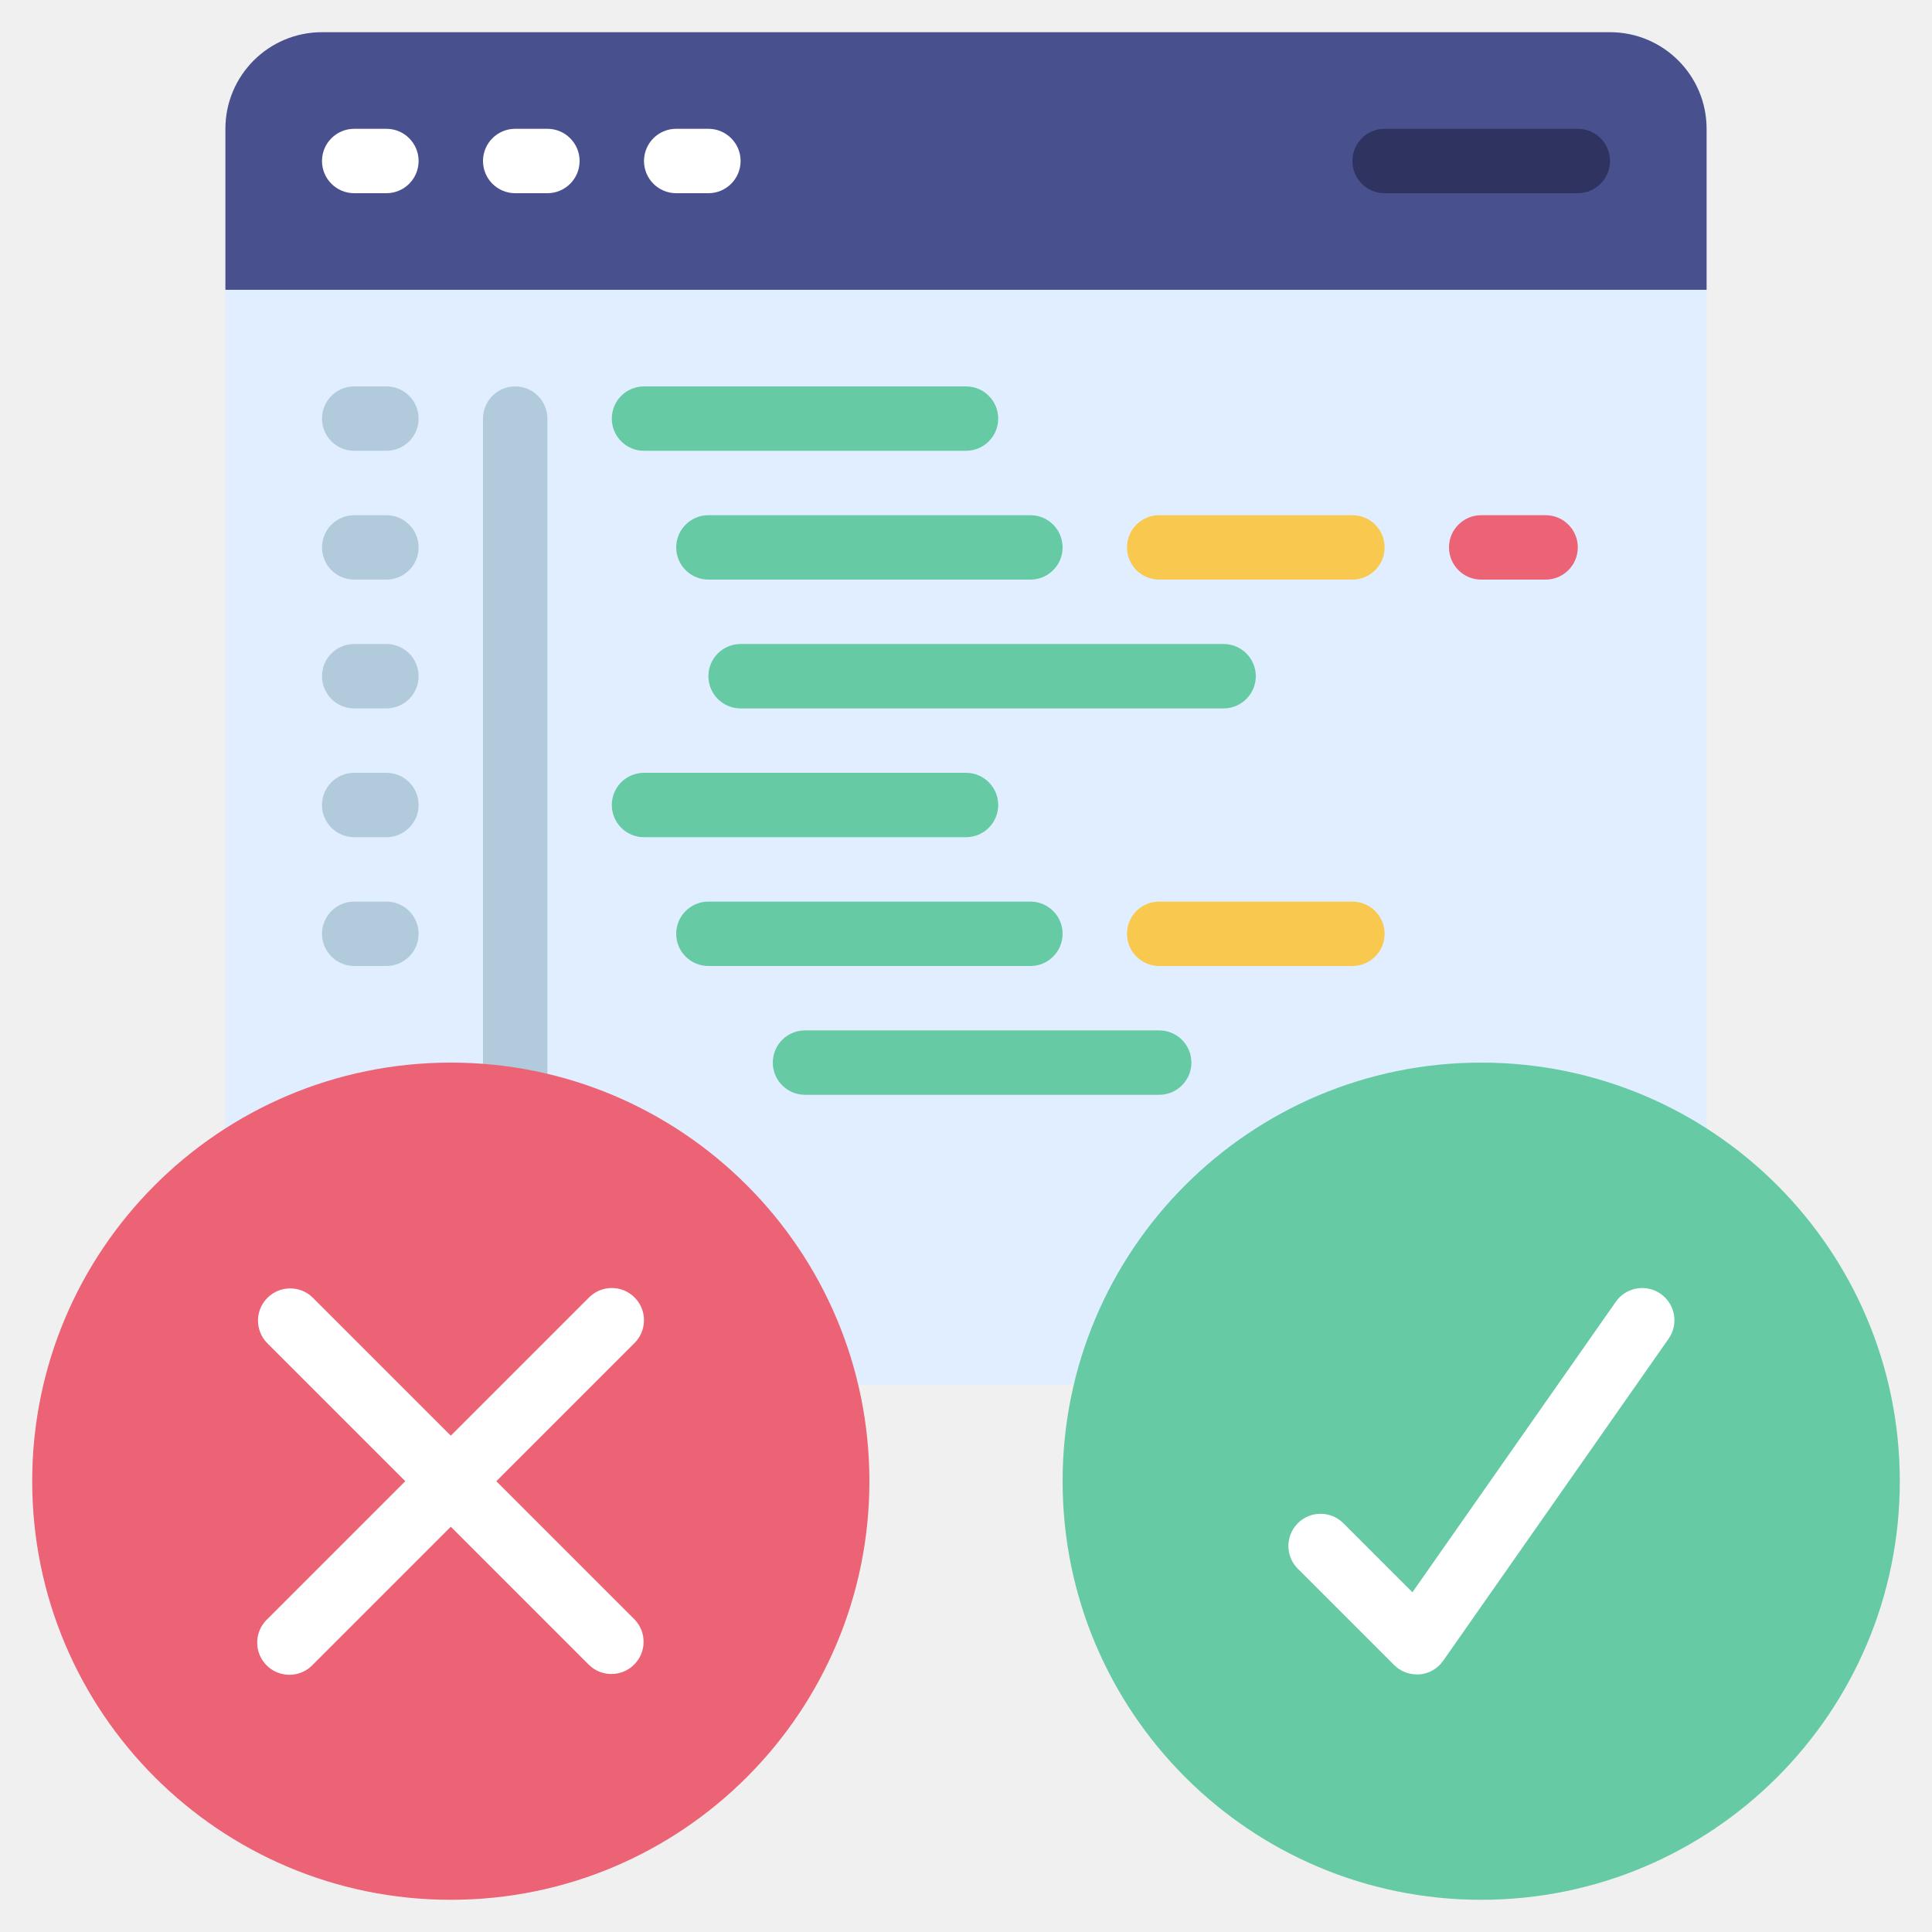
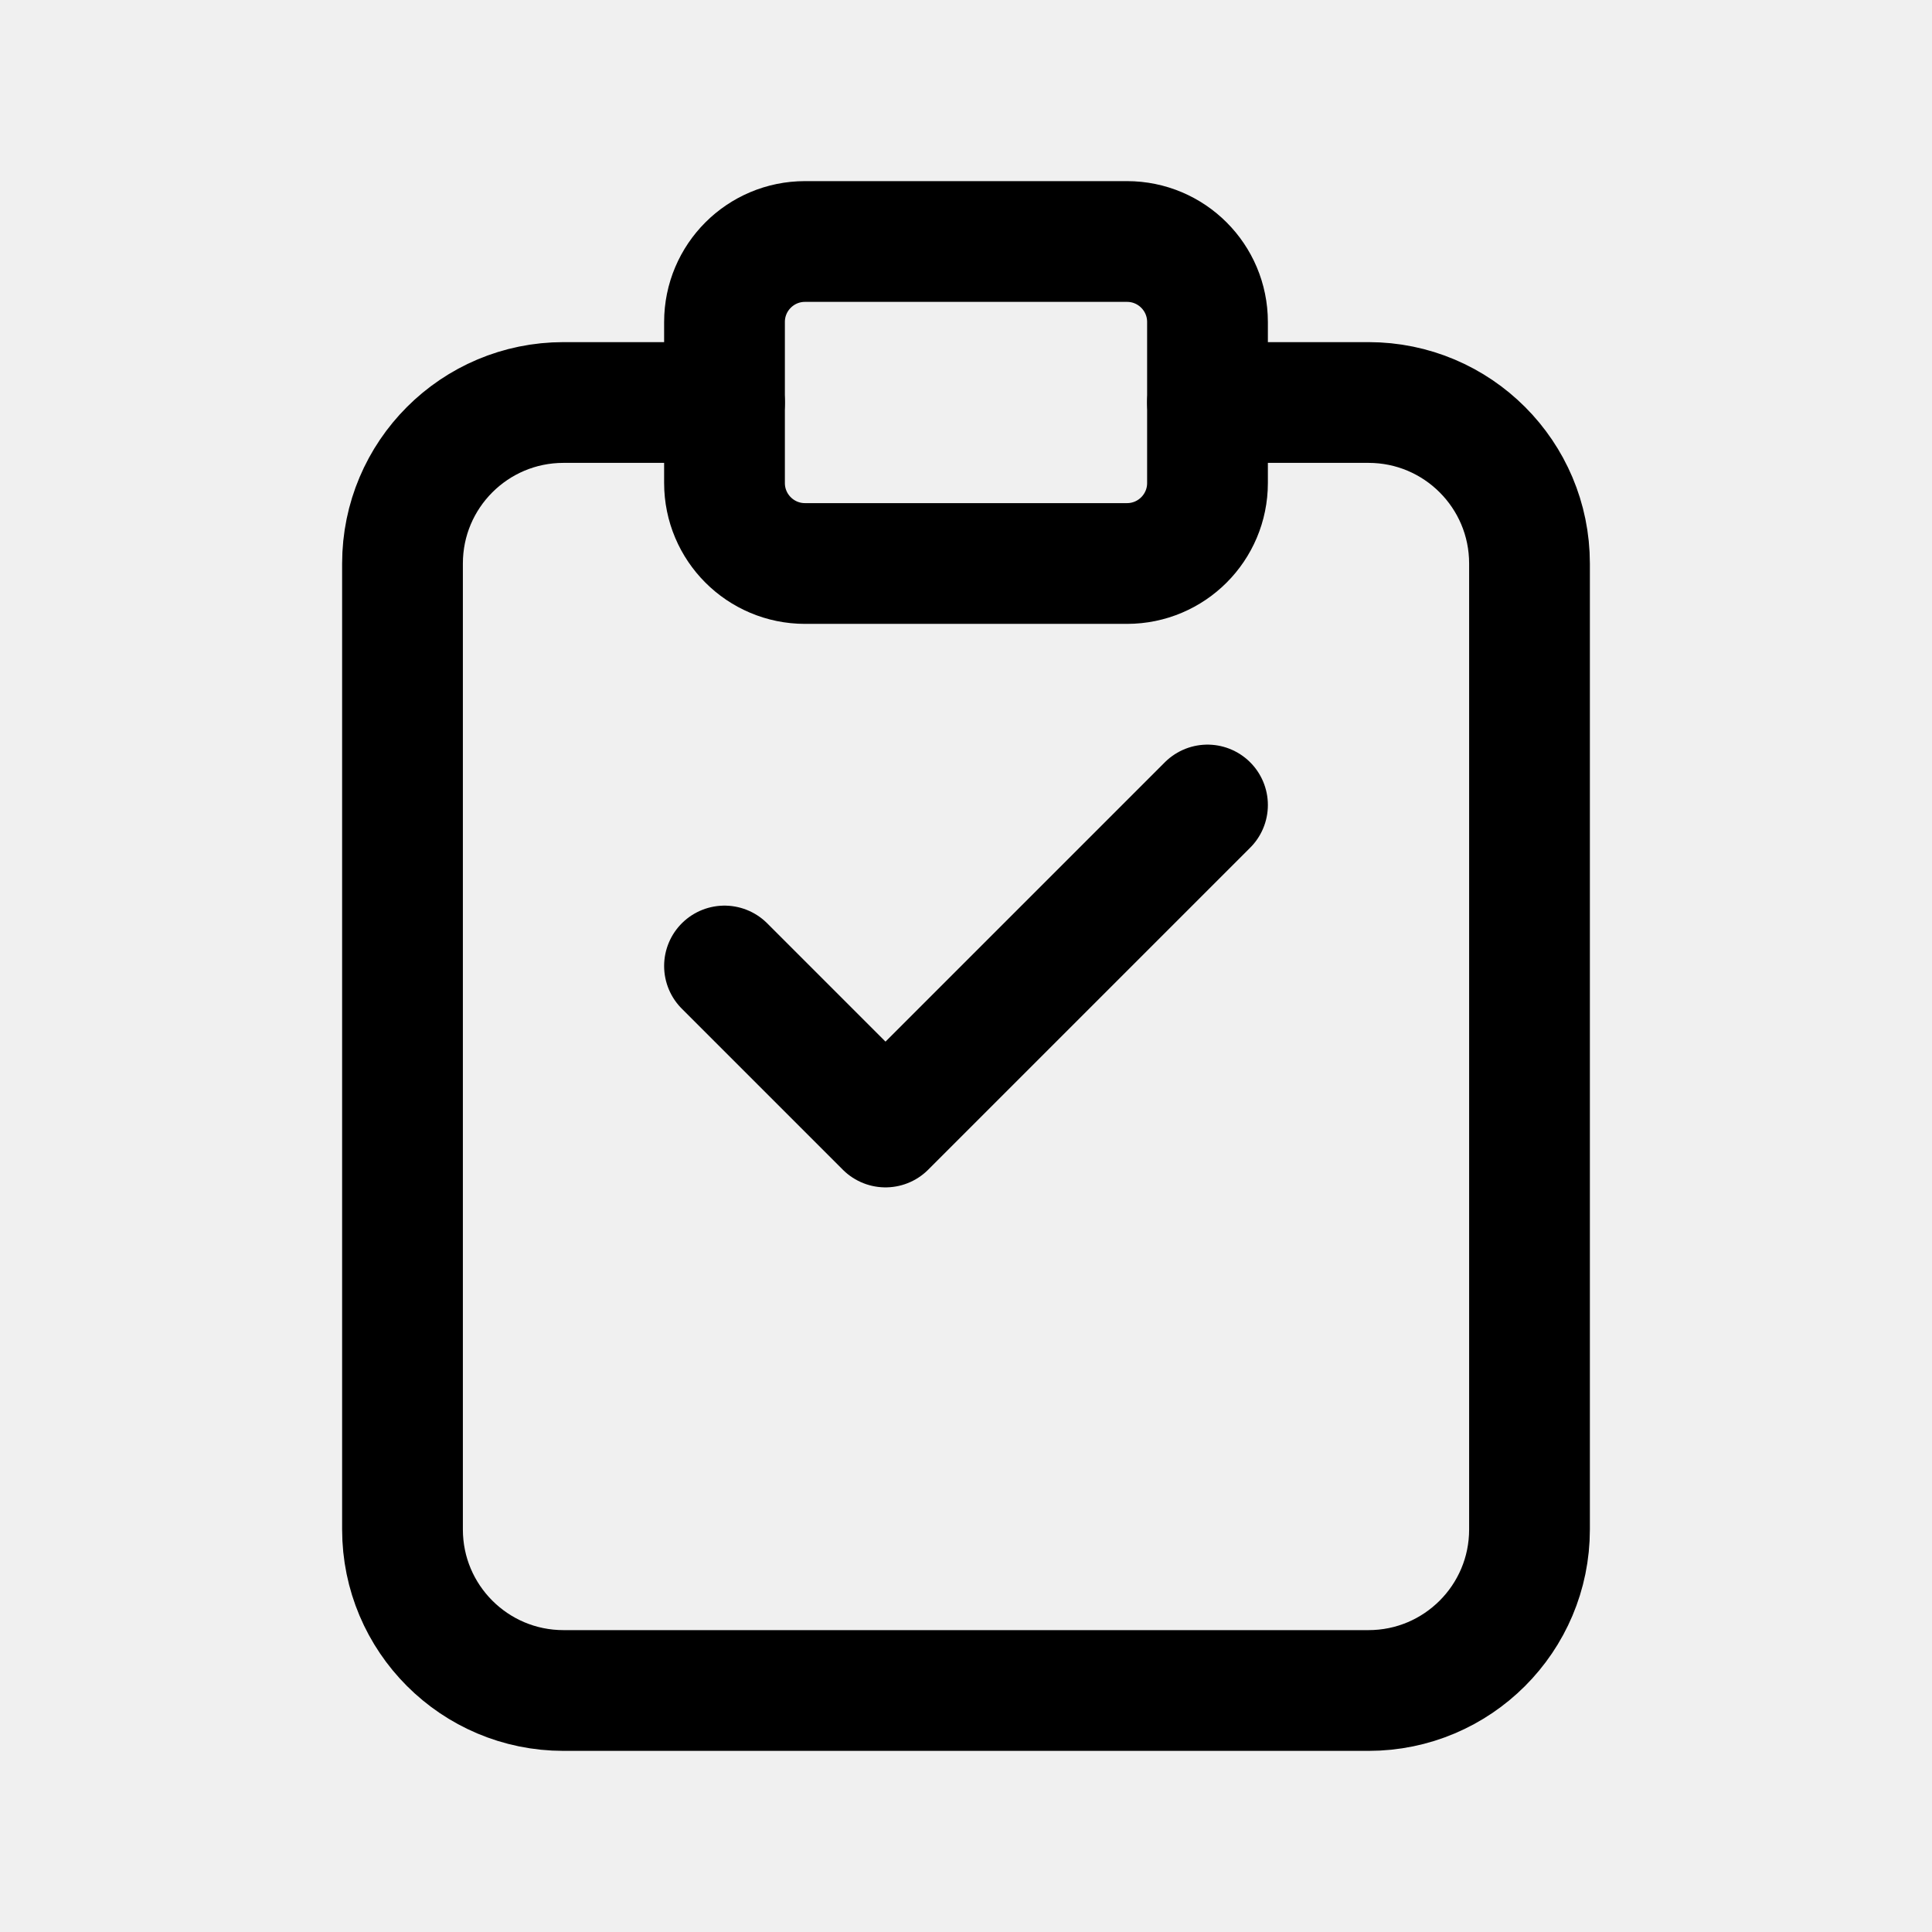
- <svg xmlns="http://www.w3.org/2000/svg" id="Icons" height="512" viewBox="0 0 60 60" width="512">
-   <path d="m53 9v26.05l-19.65 7.95h-6.7l-19.65-7.95v-26.05l1-1h44z" fill="#e1eeff" />
-   <path d="m53 4v5h-46v-5a3 3 0 0 1 3-3h40a3 3 0 0 1 3 3z" fill="#49508e" />
-   <g fill="#fff">
-     <path d="m12 6h-1a1 1 0 0 1 0-2h1a1 1 0 0 1 0 2z" />
-     <path d="m17 6h-1a1 1 0 0 1 0-2h1a1 1 0 0 1 0 2z" />
-     <path d="m22 6h-1a1 1 0 0 1 0-2h1a1 1 0 0 1 0 2z" />
-   </g>
-   <path d="m12 14h-1a1 1 0 0 1 0-2h1a1 1 0 0 1 0 2z" fill="#b1cbdd" />
-   <path d="m12 18h-1a1 1 0 0 1 0-2h1a1 1 0 0 1 0 2z" fill="#b1cbdd" />
-   <path d="m48 18h-2a1 1 0 0 1 0-2h2a1 1 0 0 1 0 2z" fill="#eb6374" />
-   <path d="m12 22h-1a1 1 0 0 1 0-2h1a1 1 0 0 1 0 2z" fill="#b1cbdd" />
-   <path d="m12 26h-1a1 1 0 0 1 0-2h1a1 1 0 0 1 0 2z" fill="#b1cbdd" />
-   <path d="m12 30h-1a1 1 0 0 1 0-2h1a1 1 0 0 1 0 2z" fill="#b1cbdd" />
-   <path d="m49 6h-6a1 1 0 0 1 0-2h6a1 1 0 0 1 0 2z" fill="#2e3360" />
-   <path d="m16 35a1 1 0 0 1 -1-1v-21a1 1 0 0 1 2 0v21a1 1 0 0 1 -1 1z" fill="#b1cbdd" />
-   <path d="m30 14h-10a1 1 0 0 1 0-2h10a1 1 0 0 1 0 2z" fill="#66caa4" />
-   <path d="m32 18h-10a1 1 0 0 1 0-2h10a1 1 0 0 1 0 2z" fill="#66caa4" />
-   <path d="m42 18h-6a1 1 0 0 1 0-2h6a1 1 0 0 1 0 2z" fill="#f9c84e" />
-   <path d="m38 22h-15a1 1 0 0 1 0-2h15a1 1 0 0 1 0 2z" fill="#66caa4" />
-   <path d="m30 26h-10a1 1 0 0 1 0-2h10a1 1 0 0 1 0 2z" fill="#66caa4" />
-   <path d="m32 30h-10a1 1 0 0 1 0-2h10a1 1 0 0 1 0 2z" fill="#66caa4" />
-   <path d="m42 30h-6a1 1 0 0 1 0-2h6a1 1 0 0 1 0 2z" fill="#f9c84e" />
-   <path d="m36 34h-11a1 1 0 0 1 0-2h11a1 1 0 0 1 0 2z" fill="#66caa4" />
-   <circle cx="14" cy="46" fill="#eb6374" r="13" />
-   <circle cx="46" cy="46" fill="#66caa4" r="13" />
-   <path d="m19.707 40.293a1 1 0 0 0 -1.414 0l-4.293 4.293-4.293-4.293a1 1 0 0 0 -1.414 1.414l4.293 4.293-4.293 4.293a1 1 0 1 0 1.414 1.414l4.293-4.293 4.293 4.293a1 1 0 0 0 1.414-1.414l-4.293-4.293 4.293-4.293a1 1 0 0 0 0-1.414z" fill="#fff" />
-   <path d="m51.573 40.181a1 1 0 0 0 -1.392.246l-6.317 9.023-2.157-2.157a1 1 0 0 0 -1.414 1.414l3 3a1 1 0 0 0 .707.293.844.844 0 0 0 .087 0 1 1 0 0 0 .732-.423l7-10a1 1 0 0 0 -.246-1.396z" fill="#fff" />
+ <svg xmlns="http://www.w3.org/2000/svg" viewBox="0 0 24 24" fill="none" stroke="currentColor" stroke-width="1.5" stroke-linecap="round" stroke-linejoin="round">
+   <path d="M9 5H7a2 2 0 0 0-2 2v12a2 2 0 0 0 2 2h10a2 2 0 0 0 2-2V7a2 2 0 0 0-2-2h-2" />
+   <rect x="9" y="3" width="6" height="4" rx="1" />
+   <path d="m9 12 2 2 4-4" />
</svg>
